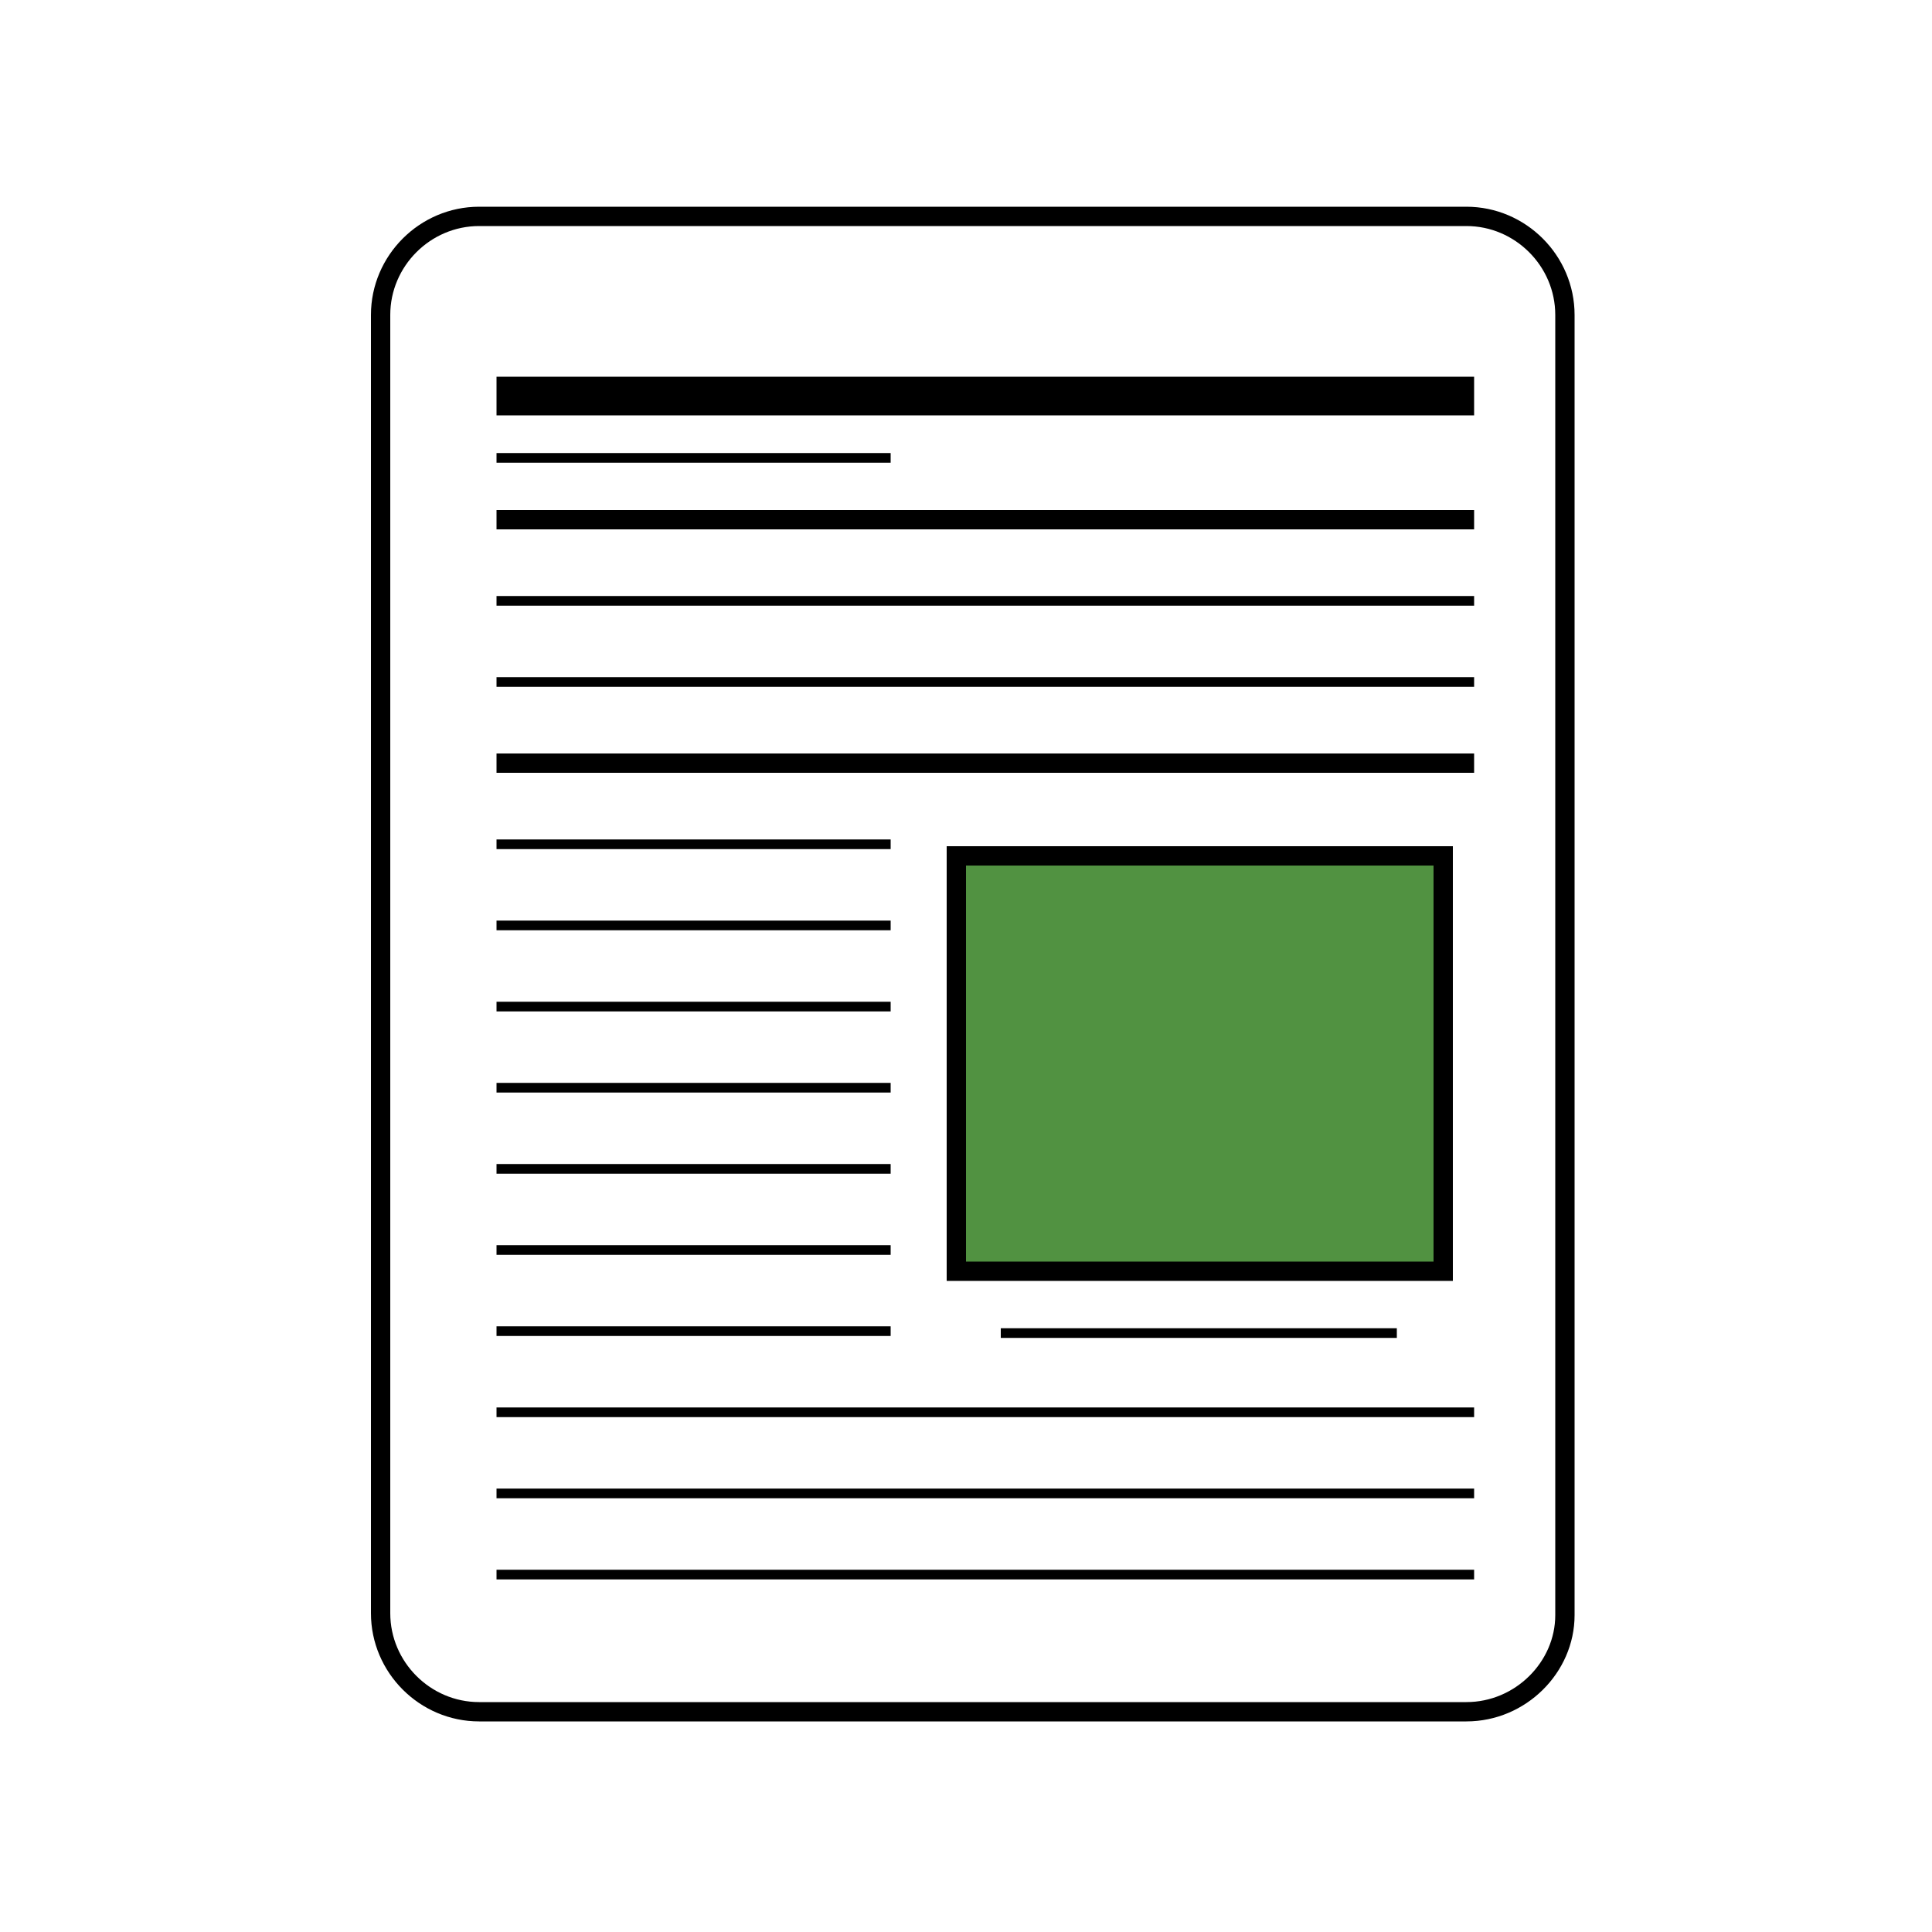
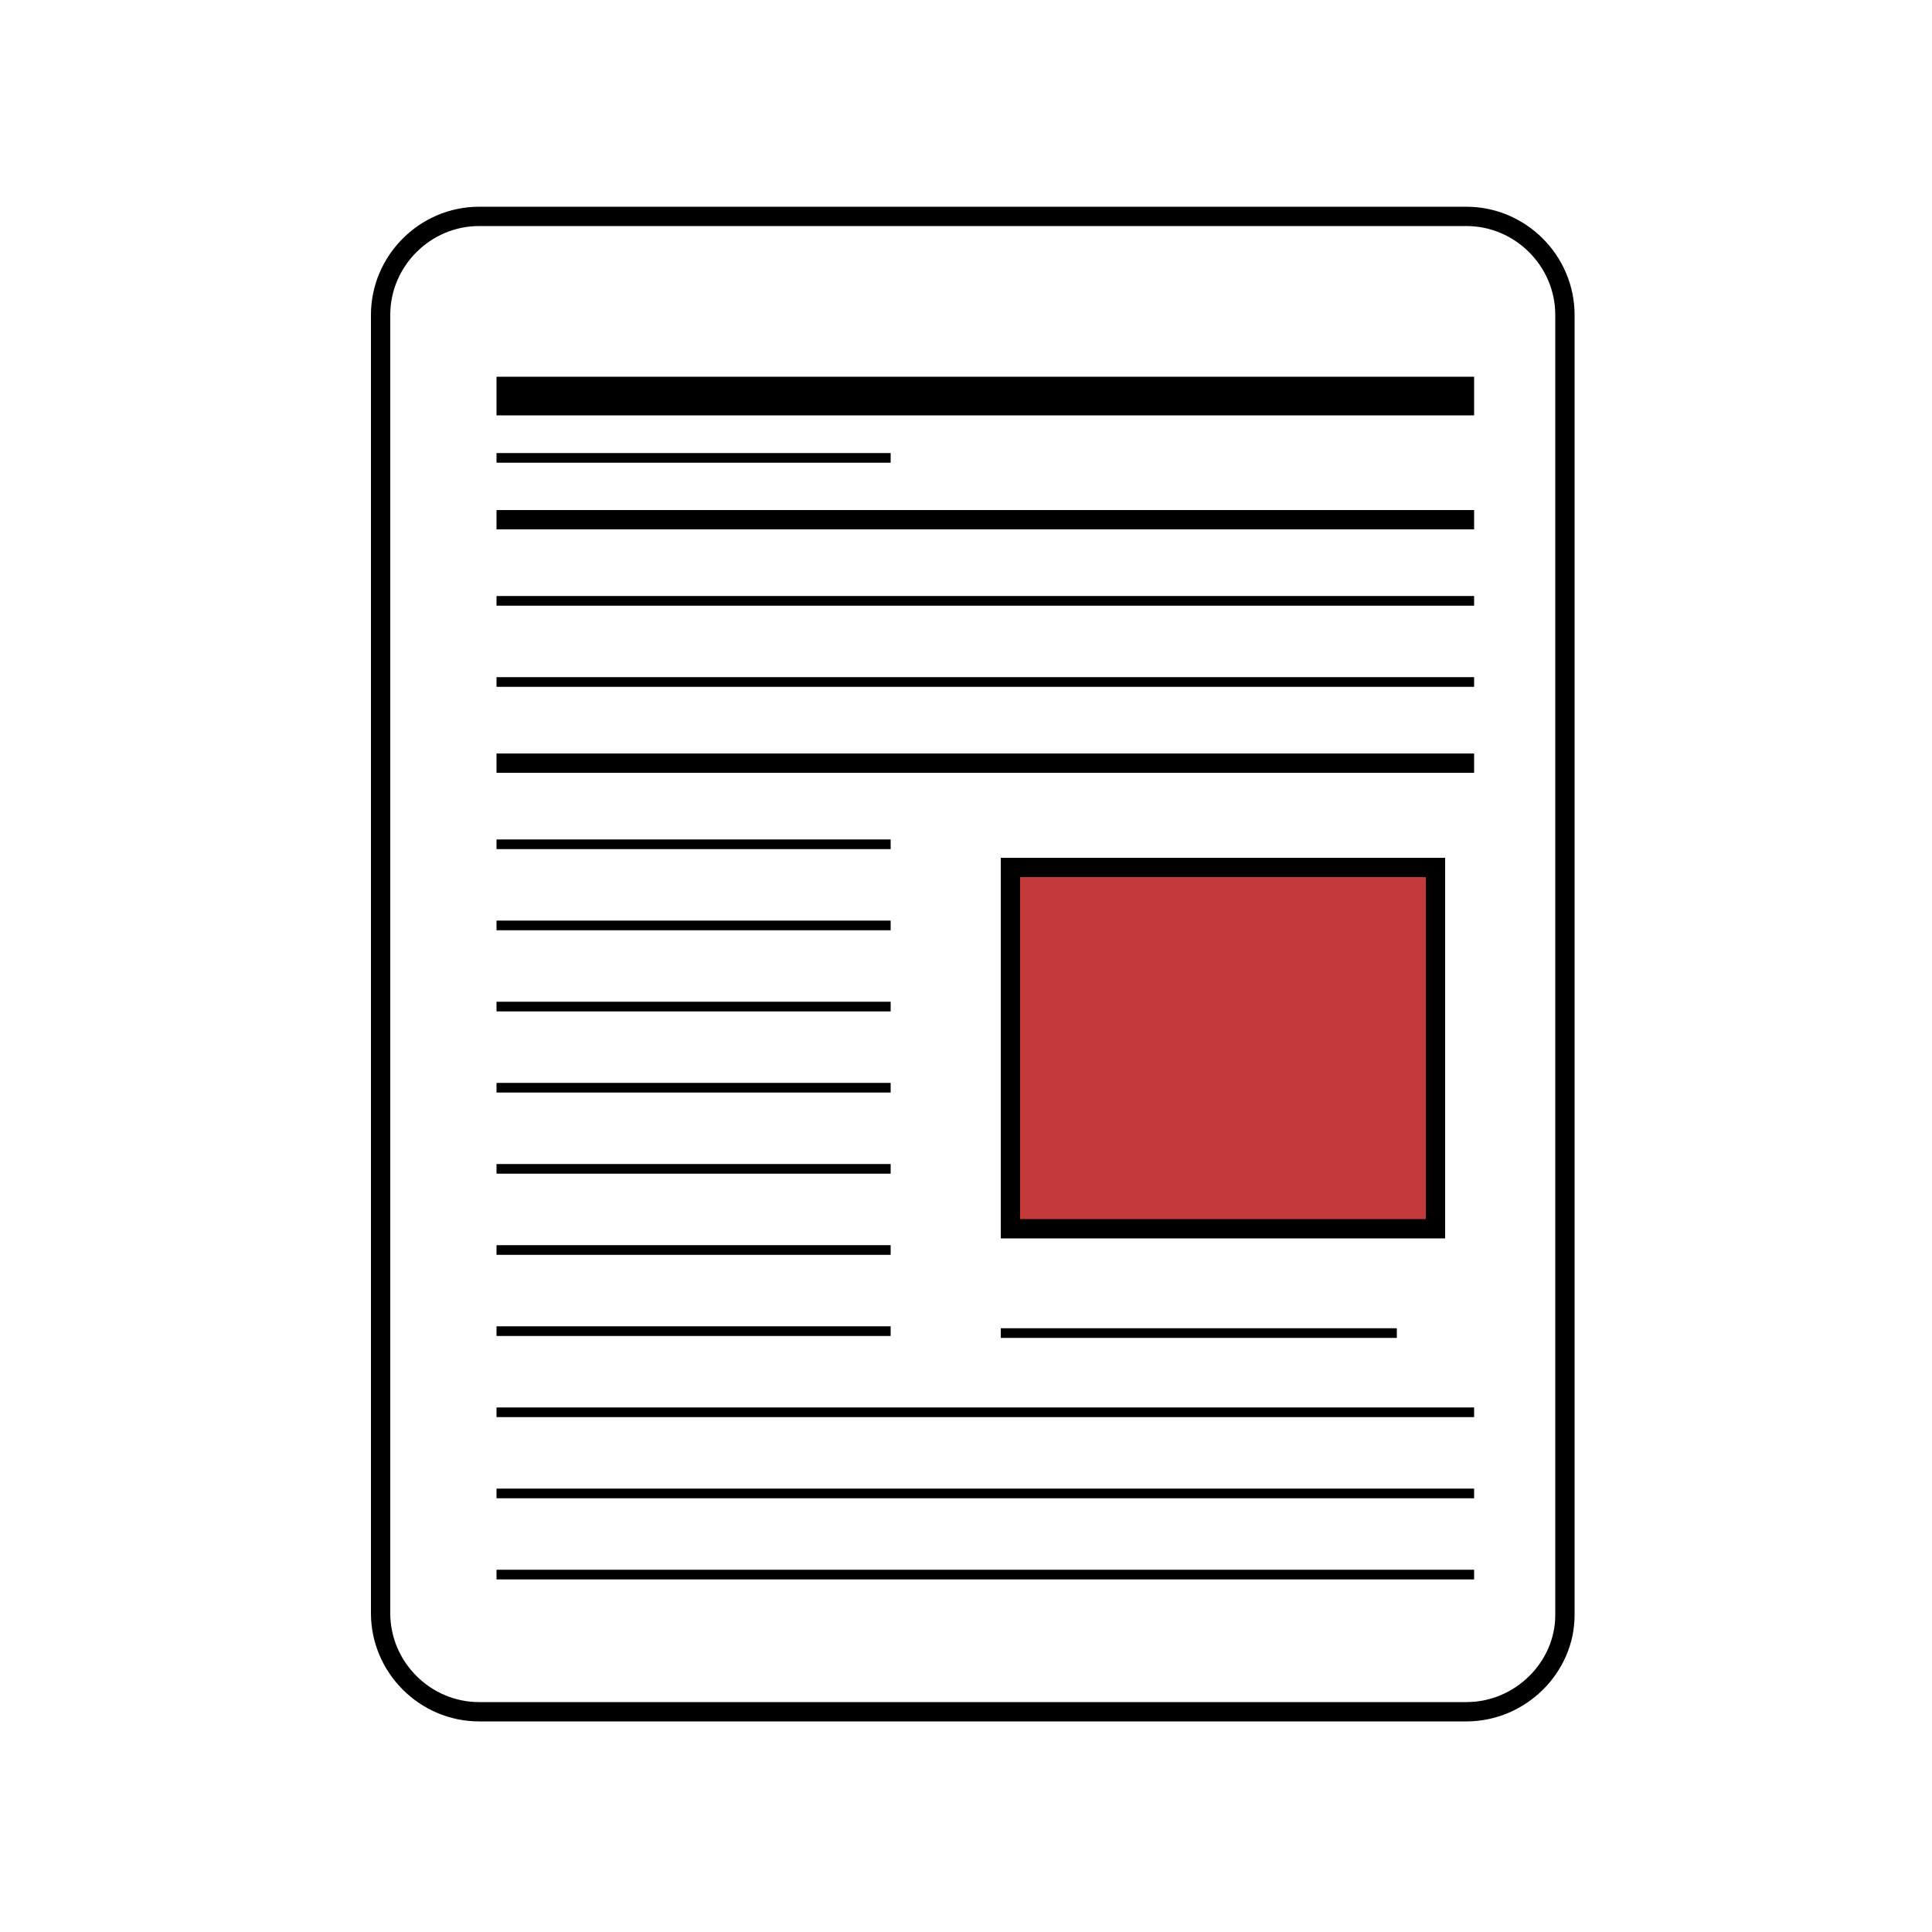
- <svg xmlns="http://www.w3.org/2000/svg" version="1.1" x="0px" y="0px" viewBox="0 0 100 100" style="enable-background:new 0 0 100 100;" xml:space="preserve">
+ <svg xmlns="http://www.w3.org/2000/svg" version="1.1" id="Layer_1" x="0px" y="0px" viewBox="0 0 100 100" style="enable-background:new 0 0 100 100;" xml:space="preserve">
  <style type="text/css">
	.st0{fill:none;stroke:#000000;stroke-miterlimit:10;}
- 	.st1{fill:#519241;stroke:#000000;stroke-miterlimit:10;}
+ 	.st1{fill:#C43939;stroke:#000000;stroke-miterlimit:10;}
	.st2{fill:none;stroke:#000000;stroke-width:0.5;stroke-miterlimit:10;}
	.st3{fill:none;stroke:#000000;stroke-width:2;stroke-miterlimit:10;}
</style>
-   <g id="Layer_1">
-     <path class="st0" d="M75.9,88.6H24.8c-2.8,0-5.1-2.3-5.1-5.1V16.3c0-2.8,2.3-5.1,5.1-5.1h51.1c2.8,0,5.1,2.3,5.1,5.1v67.3   C81,86.3,78.7,88.6,75.9,88.6z" />
-     <line class="st0" x1="25.7" y1="39.5" x2="76.3" y2="39.5" />
-     <rect x="49.5" y="44.3" class="st1" width="25.2" height="21.5" />
-     <line class="st2" x1="25.7" y1="47.9" x2="46.1" y2="47.9" />
-     <line class="st2" x1="25.7" y1="56.3" x2="46.1" y2="56.3" />
-     <line class="st2" x1="25.7" y1="60.5" x2="46.1" y2="60.5" />
-     <line class="st2" x1="25.7" y1="52.1" x2="46.1" y2="52.1" />
-     <line class="st2" x1="25.7" y1="64.7" x2="46.1" y2="64.7" />
-     <line class="st2" x1="25.7" y1="68.9" x2="46.1" y2="68.9" />
-     <line class="st2" x1="25.7" y1="73.1" x2="76.3" y2="73.1" />
-     <line class="st2" x1="25.7" y1="81.5" x2="76.3" y2="81.5" />
-     <line class="st2" x1="25.7" y1="77.3" x2="76.3" y2="77.3" />
-     <line class="st0" x1="25.7" y1="26.9" x2="76.3" y2="26.9" />
-     <line class="st2" x1="25.7" y1="35.3" x2="76.3" y2="35.3" />
-     <line class="st2" x1="25.7" y1="31.1" x2="76.3" y2="31.1" />
-     <line class="st2" x1="25.7" y1="43.7" x2="46.1" y2="43.7" />
-     <line class="st3" x1="25.7" y1="20.5" x2="76.3" y2="20.5" />
-     <line class="st2" x1="25.7" y1="23.7" x2="46.1" y2="23.7" />
-     <line class="st2" x1="51.8" y1="69" x2="72.3" y2="69" />
-   </g>
+   <path class="st0" d="M75.9,88.6H24.8c-2.8,0-5.1-2.3-5.1-5.1V16.3c0-2.8,2.3-5.1,5.1-5.1h51.1c2.8,0,5.1,2.3,5.1,5.1v67.3  C81,86.3,78.7,88.6,75.9,88.6z" />
+   <line class="st0" x1="25.7" y1="39.5" x2="76.3" y2="39.5" />
+   <rect x="52.3" y="44.9" class="st1" width="22" height="18.7" />
+   <line class="st2" x1="25.7" y1="47.9" x2="46.1" y2="47.9" />
+   <line class="st2" x1="25.7" y1="56.3" x2="46.1" y2="56.3" />
+   <line class="st2" x1="25.7" y1="60.5" x2="46.1" y2="60.5" />
+   <line class="st2" x1="25.7" y1="52.1" x2="46.1" y2="52.1" />
+   <line class="st2" x1="25.7" y1="64.7" x2="46.1" y2="64.7" />
+   <line class="st2" x1="25.7" y1="68.9" x2="46.1" y2="68.9" />
+   <line class="st2" x1="25.7" y1="73.1" x2="76.3" y2="73.1" />
+   <line class="st2" x1="25.7" y1="81.5" x2="76.3" y2="81.5" />
+   <line class="st2" x1="25.7" y1="77.3" x2="76.3" y2="77.3" />
+   <line class="st0" x1="25.7" y1="26.9" x2="76.3" y2="26.9" />
+   <line class="st2" x1="25.7" y1="35.3" x2="76.3" y2="35.3" />
+   <line class="st2" x1="25.7" y1="31.1" x2="76.3" y2="31.1" />
+   <line class="st2" x1="25.7" y1="43.7" x2="46.1" y2="43.7" />
+   <line class="st3" x1="25.7" y1="20.5" x2="76.3" y2="20.5" />
+   <line class="st2" x1="25.7" y1="23.7" x2="46.1" y2="23.7" />
+   <line class="st2" x1="51.8" y1="69" x2="72.3" y2="69" />
  <g id="Figs">
</g>
  <g id="Text">
</g>
</svg>
